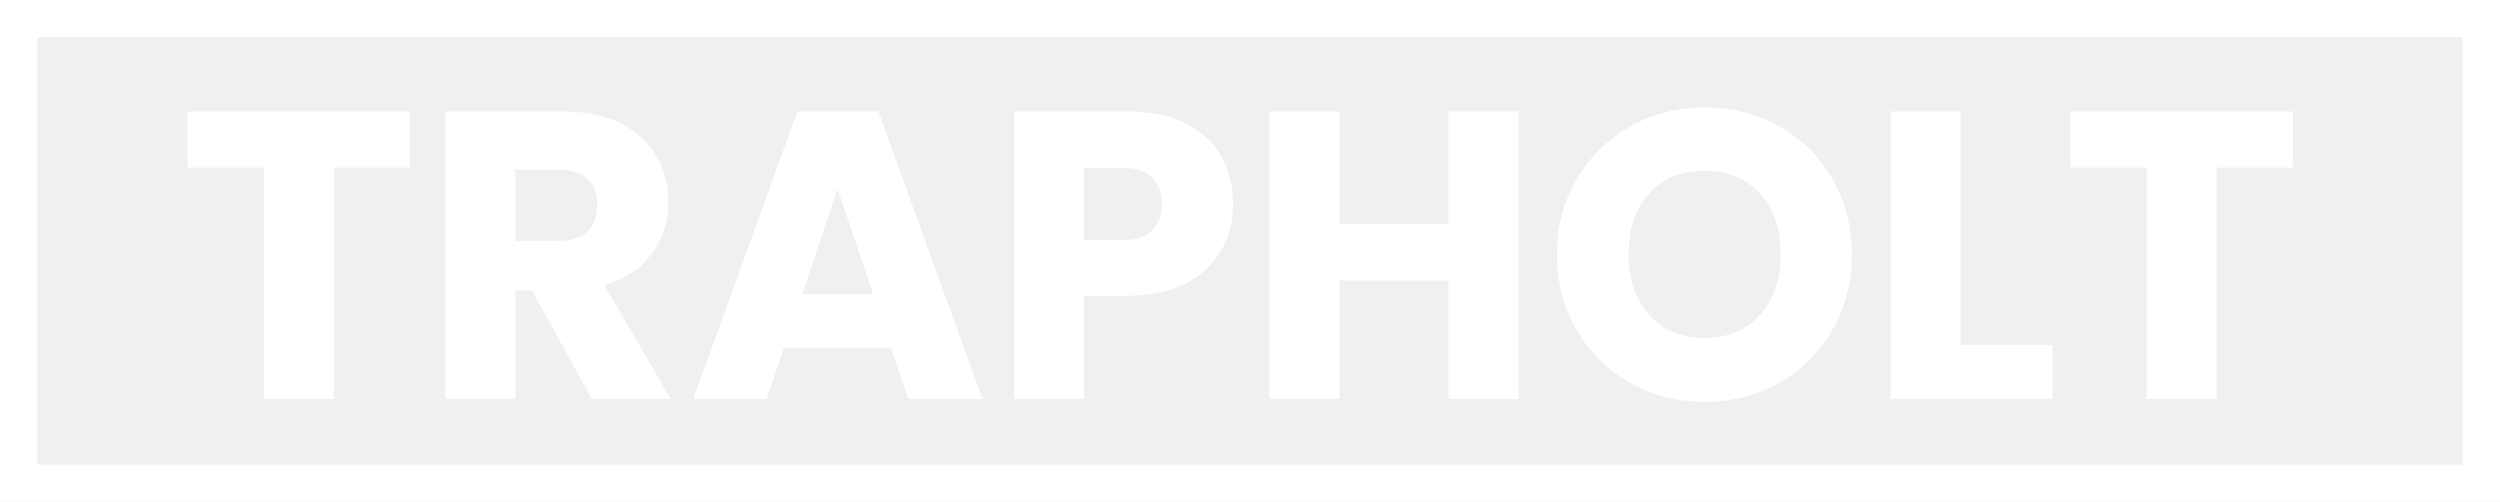
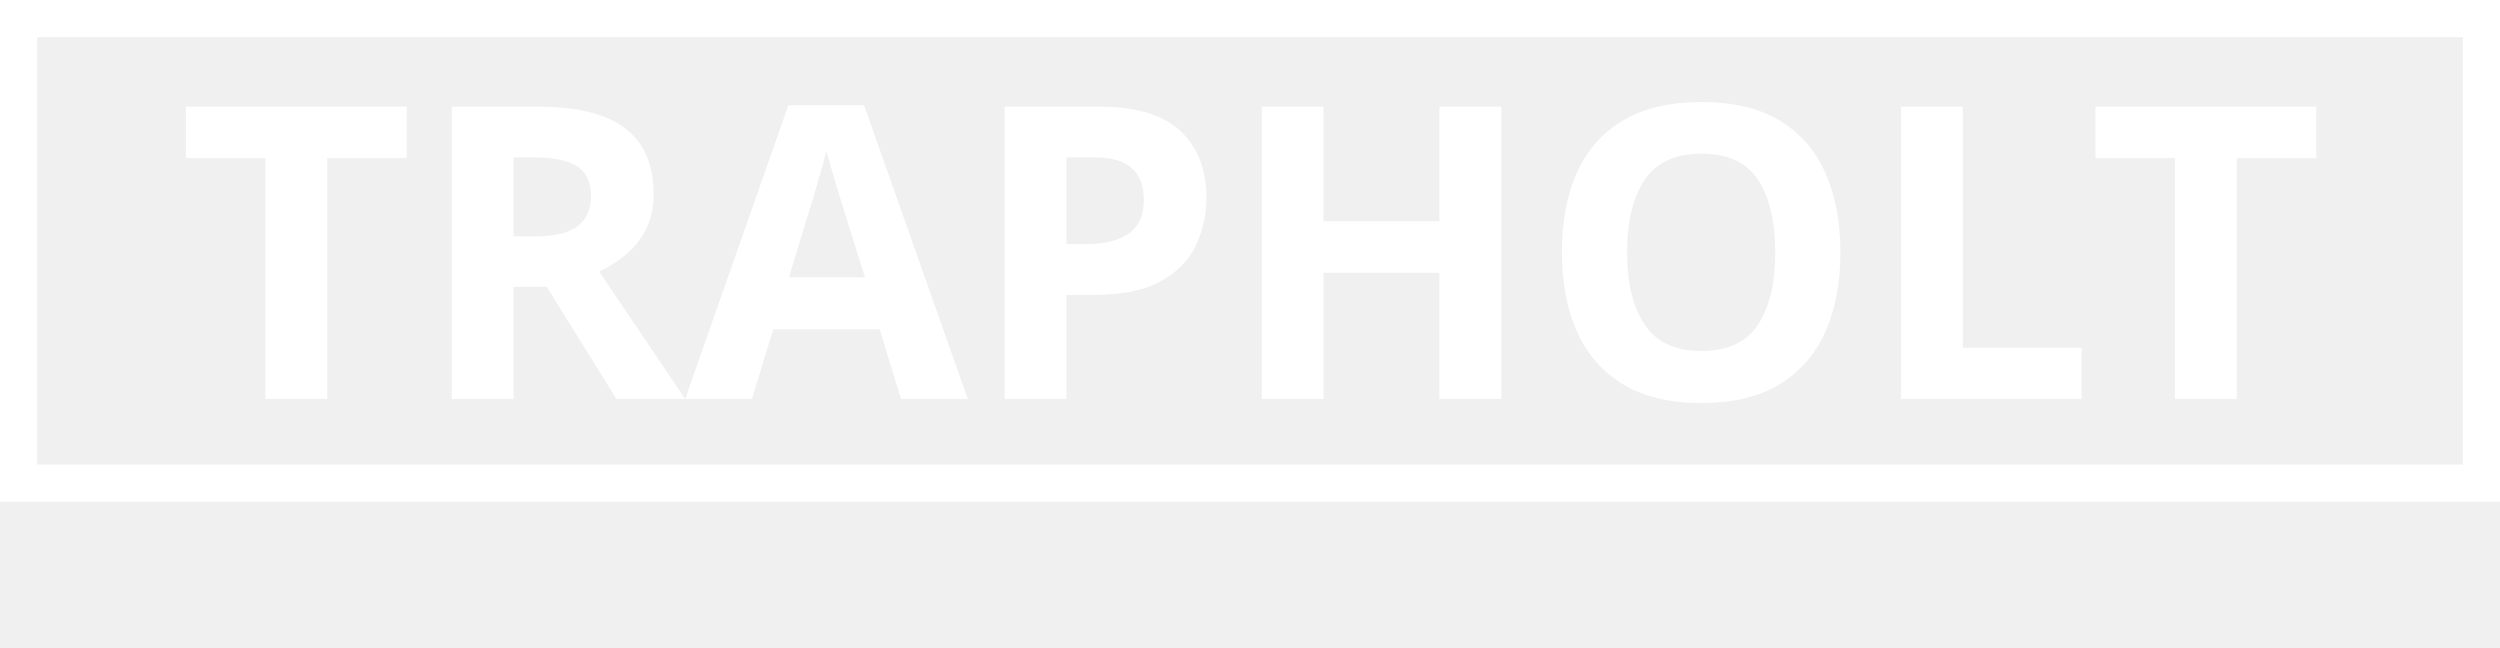
- <svg xmlns="http://www.w3.org/2000/svg" id="Layer_2" data-name="Layer 2" viewBox="0 0 335.77 67.39">
+ <svg xmlns="http://www.w3.org/2000/svg" id="Layer_2" data-name="Layer 2" viewBox="0 0 335.77 86.91">
  <defs>
    <style>
      .cls-1 {
-         isolation: isolate;
+         fill: #fff;
+         font-family: Poppins-Bold, Poppins;
+         font-size: 55px;
+         font-weight: 700;
      }

      .cls-2 {
        fill: none;
        stroke: #fff;
        stroke-miterlimit: 10;
        stroke-width: 5px;
      }
- 
-       .cls-3 {
-         fill: #fff;
-         stroke-width: 0px;
-       }
    </style>
  </defs>
-   <g id="Layer_1-2" data-name="Layer 1-2">
+   <g id="Layer_1-2" data-name="Layer 1">
    <g>
-       <g class="cls-1">
-         <g class="cls-1">
-           <path class="cls-3" d="M55.06,14.97v7.54h-10.23v31.08h-9.41v-31.08h-10.23v-7.54h29.87Z" />
-           <path class="cls-3" d="M79.48,53.58l-8.03-14.58h-2.25v14.58h-9.4V14.97h15.78c3.04,0,5.64.53,7.78,1.6s3.75,2.52,4.81,4.37c1.06,1.85,1.59,3.91,1.59,6.19,0,2.57-.72,4.86-2.17,6.88-1.45,2.02-3.58,3.45-6.41,4.29l8.91,15.29h-10.61ZM69.2,32.35h5.83c1.72,0,3.02-.42,3.88-1.26.86-.84,1.29-2.04,1.29-3.58s-.43-2.62-1.29-3.46c-.86-.84-2.15-1.26-3.88-1.26h-5.83v9.57Z" />
-           <path class="cls-3" d="M119.69,46.76h-14.41l-2.31,6.82h-9.85l13.97-38.61h10.89l13.97,38.61h-9.96l-2.31-6.82ZM117.27,39.5l-4.78-14.13-4.73,14.13h9.52Z" />
-           <path class="cls-3" d="M164.07,33.53c-1.03,1.85-2.6,3.35-4.73,4.48-2.13,1.14-4.77,1.71-7.92,1.71h-5.83v13.86h-9.4V14.97h15.23c3.08,0,5.68.53,7.81,1.6,2.13,1.06,3.72,2.53,4.79,4.4,1.06,1.87,1.59,4.02,1.59,6.44,0,2.24-.51,4.28-1.54,6.13ZM154.72,30.97c.88-.84,1.32-2.03,1.32-3.57s-.44-2.73-1.32-3.58c-.88-.84-2.22-1.26-4.01-1.26h-5.12v9.68h5.12c1.8,0,3.13-.42,4.01-1.27Z" />
-           <path class="cls-3" d="M203.95,14.97v38.61h-9.41v-15.9h-14.63v15.9h-9.41V14.97h9.41v15.12h14.63v-15.12h9.41Z" />
-           <path class="cls-3" d="M218.99,51.44c-3.02-1.69-5.43-4.04-7.21-7.07-1.78-3.02-2.67-6.42-2.67-10.2s.89-7.17,2.67-10.17c1.78-3.01,4.18-5.35,7.21-7.04,3.03-1.69,6.35-2.53,9.98-2.53s6.96.84,9.98,2.53c3.03,1.69,5.41,4.03,7.15,7.04,1.74,3.01,2.61,6.4,2.61,10.17s-.88,7.18-2.64,10.2c-1.76,3.03-4.14,5.38-7.15,7.07-3.01,1.69-6.33,2.53-9.96,2.53s-6.96-.84-9.98-2.53ZM236.37,42.3c1.85-2.05,2.78-4.77,2.78-8.14s-.93-6.13-2.78-8.17c-1.85-2.04-4.32-3.05-7.4-3.05s-5.6,1.01-7.45,3.02c-1.85,2.02-2.78,4.75-2.78,8.2s.93,6.13,2.78,8.17c1.85,2.03,4.34,3.05,7.45,3.05s5.55-1.03,7.4-3.08Z" />
-           <path class="cls-3" d="M263.35,46.32h12.32v7.26h-21.72V14.97h9.4v31.35Z" />
-           <path class="cls-3" d="M307.95,14.97v7.54h-10.23v31.08h-9.41v-31.08h-10.23v-7.54h29.87Z" />
-         </g>
-       </g>
+       <text class="cls-1" transform="translate(23.88 53.58)">
+         <tspan x="0" y="0">TRAPHOLT</tspan>
+       </text>
      <rect class="cls-2" x="2.5" y="2.5" width="330.77" height="62.39" />
    </g>
  </g>
</svg>
